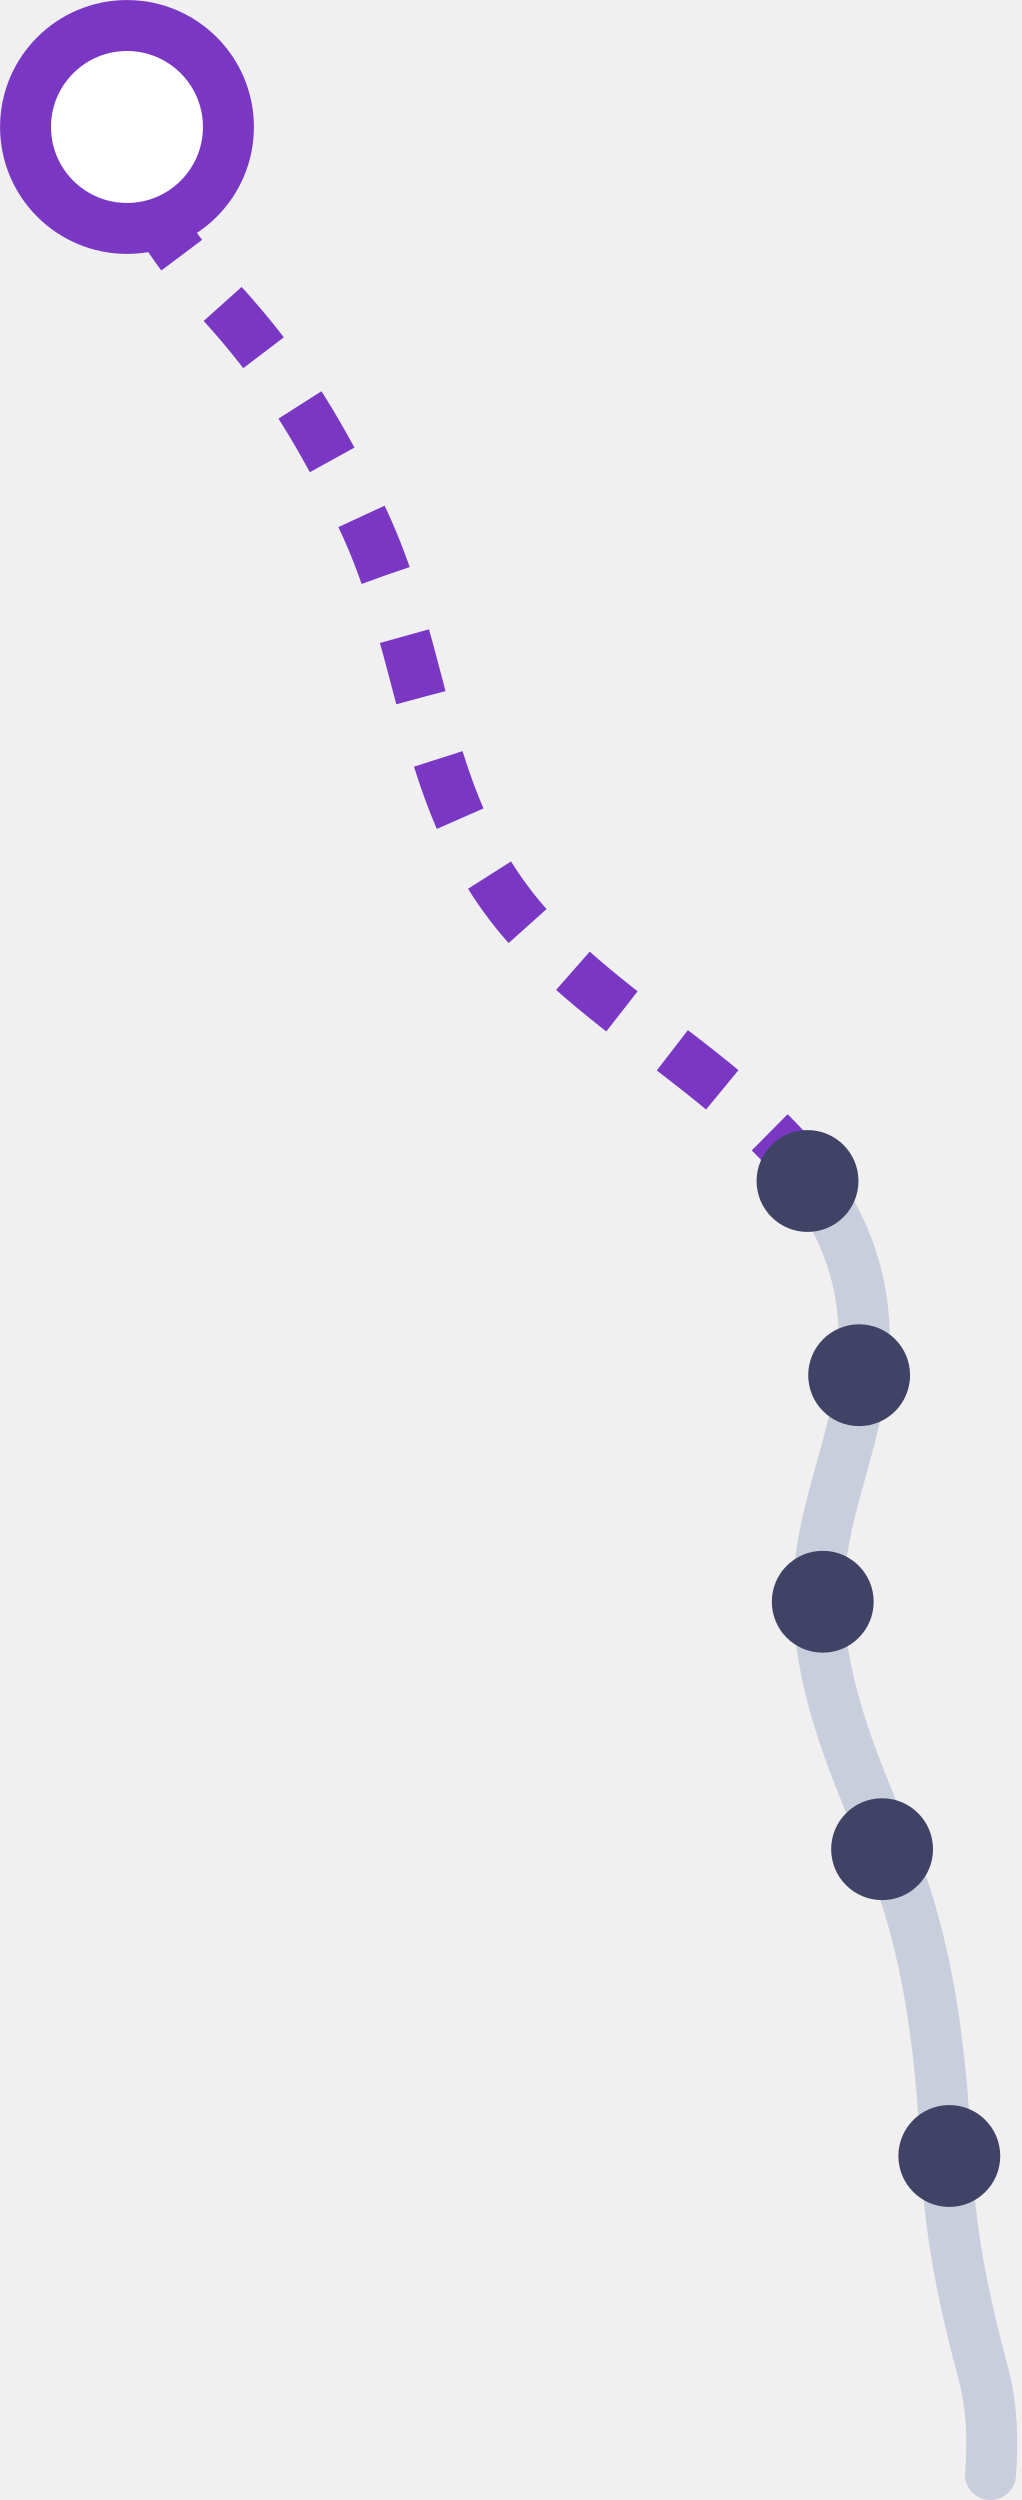
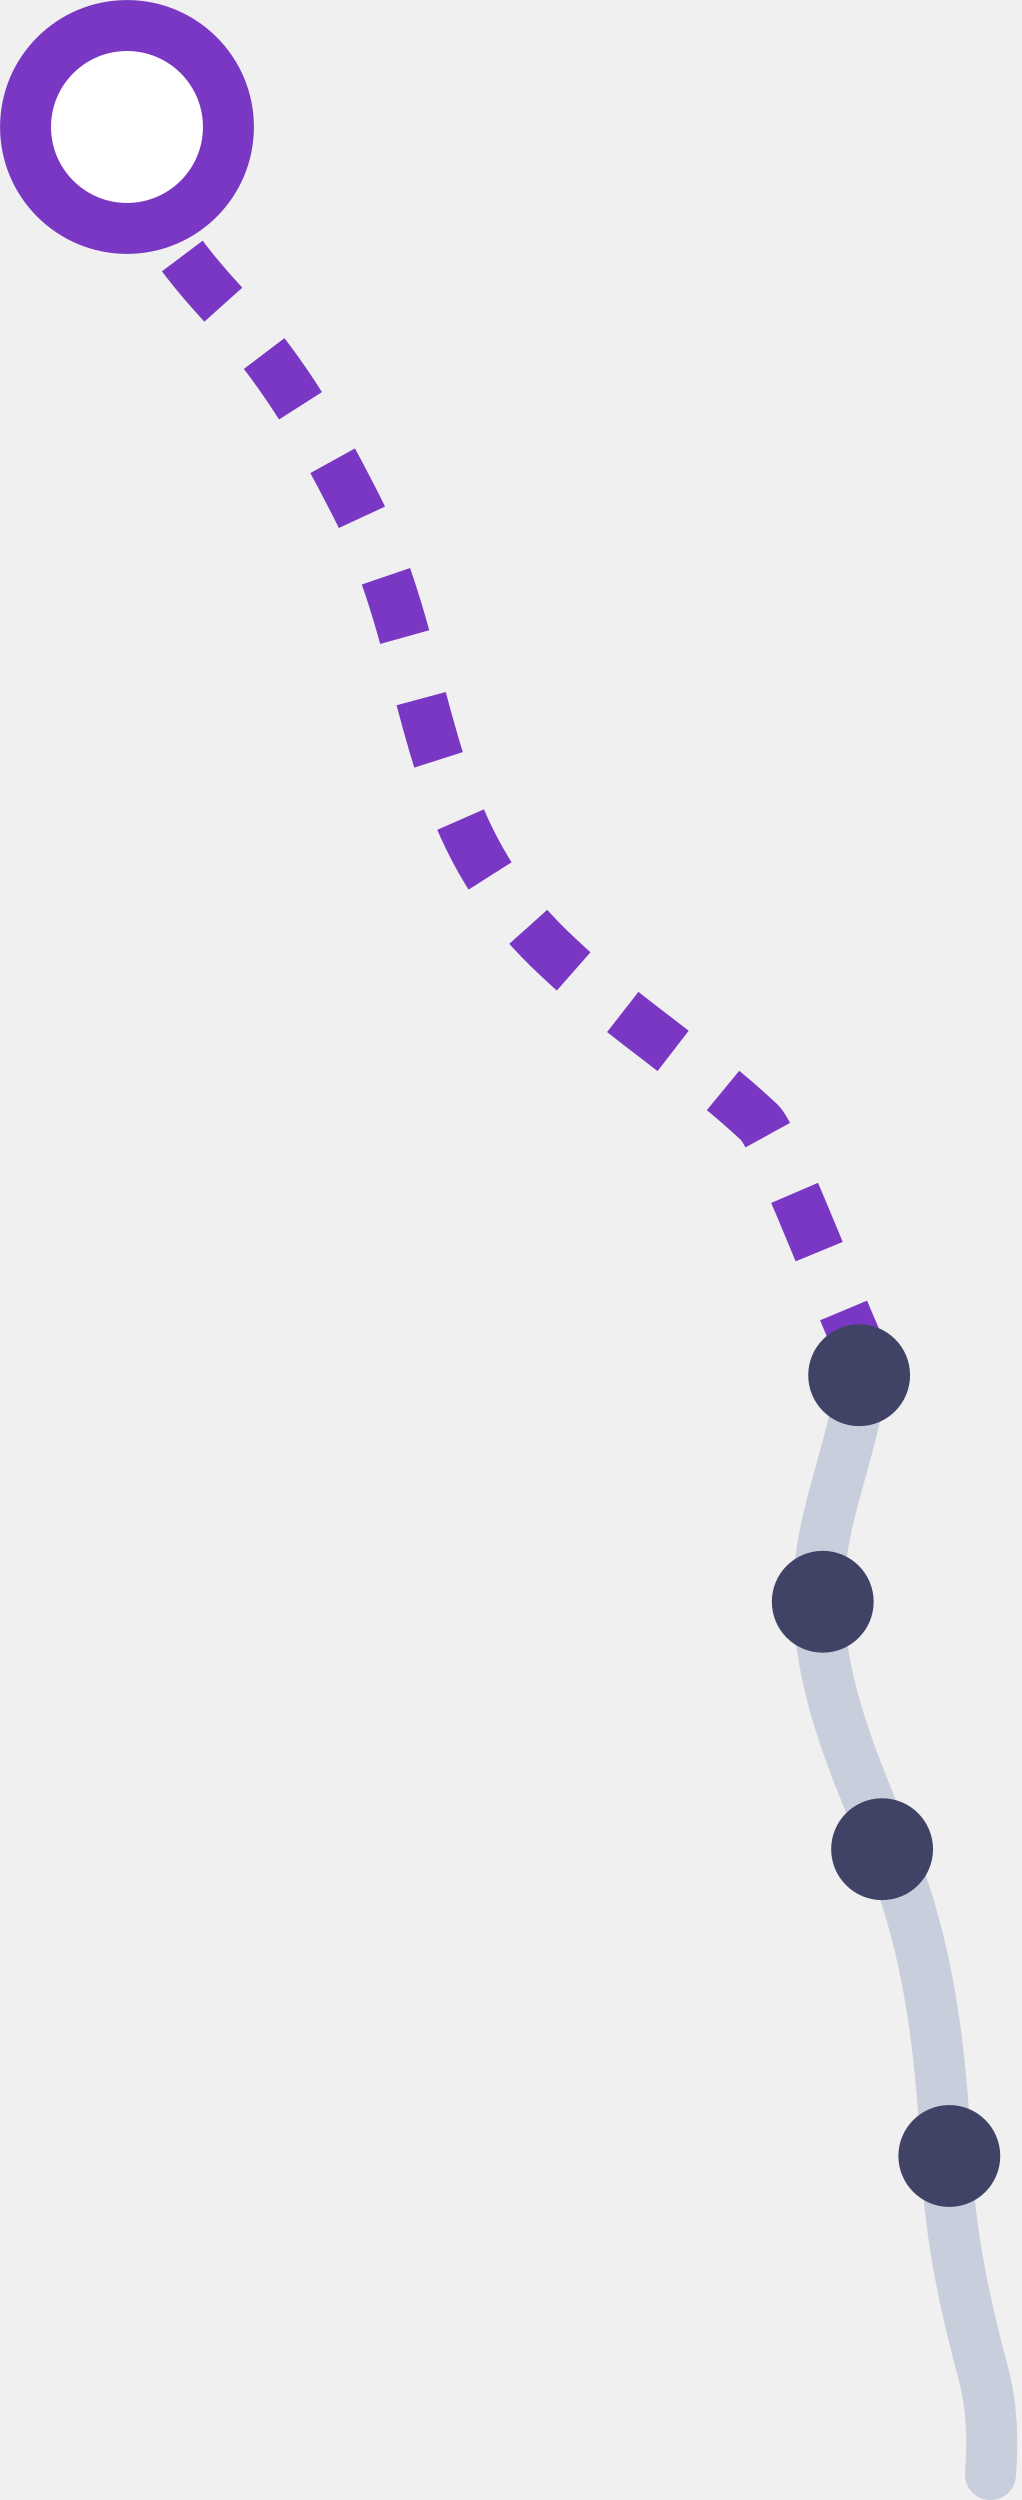
<svg xmlns="http://www.w3.org/2000/svg" width="203" height="497" viewBox="0 0 203 497" fill="none">
  <g clip-path="url(#clip0)">
-     <path d="M161.374 234.595C158.323 230.519 154.759 226.712 150.952 223.121C139.343 212.213 125.087 203.033 113.504 192.639L112.829 192.018C110.264 189.696 107.808 187.32 105.567 184.863C104.082 183.243 102.705 181.596 101.436 179.922C83.967 157.135 84.534 130.622 72.763 104.595C72.115 103.137 71.413 101.679 70.657 100.221C62.53 84.291 55.807 73.06 43.847 59.965C34.343 49.57 26.108 38.231 24.731 23.678" stroke="#7937C4" stroke-width="10.13" stroke-miterlimit="10" stroke-linejoin="round" stroke-dasharray="12.66 12.66" />
+     <path d="M173 272C169.949 267.923 154.759 226.712 150.952 223.121C139.343 212.213 125.087 203.033 113.504 192.639L112.829 192.018C110.264 189.696 107.808 187.32 105.567 184.863C104.082 183.243 102.705 181.596 101.436 179.922C83.967 157.135 84.534 130.622 72.763 104.595C72.115 103.137 71.413 101.679 70.657 100.221C62.53 84.291 55.807 73.06 43.847 59.965C34.343 49.57 26.108 38.231 24.731 23.678" stroke="#7937C4" stroke-width="10.13" stroke-miterlimit="10" stroke-linejoin="round" stroke-dasharray="12.66 12.66" />
    <path d="M25.244 45.412C36.383 45.412 45.413 36.382 45.413 25.244C45.413 14.105 36.383 5.075 25.244 5.075C14.106 5.075 5.076 14.105 5.076 25.244C5.076 36.382 14.106 45.412 25.244 45.412Z" fill="white" stroke="#7937C4" stroke-width="10.13" stroke-miterlimit="10" stroke-linecap="round" stroke-linejoin="round" />
-     <path d="M171.391 273.393C171.499 272.367 171.607 271.314 171.688 270.261C172.66 255.439 168.097 243.856 160.699 234.001" stroke="#C8CEDB" stroke-width="10.13" stroke-miterlimit="10" stroke-linecap="round" stroke-linejoin="round" />
-     <path d="M160.537 244.909C166.128 244.909 170.661 240.376 170.661 234.784C170.661 229.192 166.128 224.659 160.537 224.659C154.945 224.659 150.412 229.192 150.412 234.784C150.412 240.376 154.945 244.909 160.537 244.909Z" fill="#404366" />
    <path d="M162.697 315.62C162.94 308.573 164.506 302.039 166.288 295.559C168.259 288.297 170.5 281.115 171.391 273.366" stroke="#C8CEDB" stroke-width="10.13" stroke-miterlimit="10" stroke-linecap="round" stroke-linejoin="round" />
    <path d="M170.797 283.517C176.388 283.517 180.921 278.984 180.921 273.393C180.921 267.801 176.388 263.268 170.797 263.268C165.205 263.268 160.672 267.801 160.672 273.393C160.672 278.984 165.205 283.517 170.797 283.517Z" fill="#404366" />
    <path d="M176.304 366.73C176.034 366.109 175.791 365.461 175.521 364.84C169.528 350.368 163.669 336.653 162.751 320.615C162.643 318.914 162.643 317.267 162.697 315.647" stroke="#C8CEDB" stroke-width="10.13" stroke-miterlimit="10" stroke-linecap="round" stroke-linejoin="round" />
    <path d="M163.561 328.552C169.152 328.552 173.685 324.019 173.685 318.427C173.685 312.836 169.152 308.303 163.561 308.303C157.969 308.303 153.436 312.836 153.436 318.427C153.436 324.019 157.969 328.552 163.561 328.552Z" fill="#404366" />
    <path d="M187.995 426.776C186.969 407.012 184.512 386.79 176.952 368.349C176.736 367.809 176.52 367.269 176.277 366.729" stroke="#C8CEDB" stroke-width="10.13" stroke-miterlimit="10" stroke-linecap="round" stroke-linejoin="round" />
    <path d="M175.359 377.745C180.951 377.745 185.484 373.212 185.484 367.62C185.484 362.029 180.951 357.496 175.359 357.496C169.768 357.496 165.235 362.029 165.235 367.62C165.235 373.212 169.768 377.745 175.359 377.745Z" fill="#404366" />
    <path d="M196.905 491.951C197.418 485.228 197.256 478.505 195.474 471.809C191.802 458.013 189.129 445.728 188.238 431.176C188.184 430.42 188.157 429.637 188.103 428.881C188.076 428.179 188.022 427.477 187.995 426.775" stroke="#C8CEDB" stroke-width="10.13" stroke-miterlimit="10" stroke-linecap="round" stroke-linejoin="round" />
    <path d="M188.724 438.736C194.316 438.736 198.849 434.203 198.849 428.611C198.849 423.019 194.316 418.486 188.724 418.486C183.132 418.486 178.599 423.019 178.599 428.611C178.599 434.203 183.132 438.736 188.724 438.736Z" fill="#404366" />
  </g>
  <defs>
    <clipPath id="clip0">
      <rect width="202.223" height="497" fill="white" />
    </clipPath>
  </defs>
</svg>
